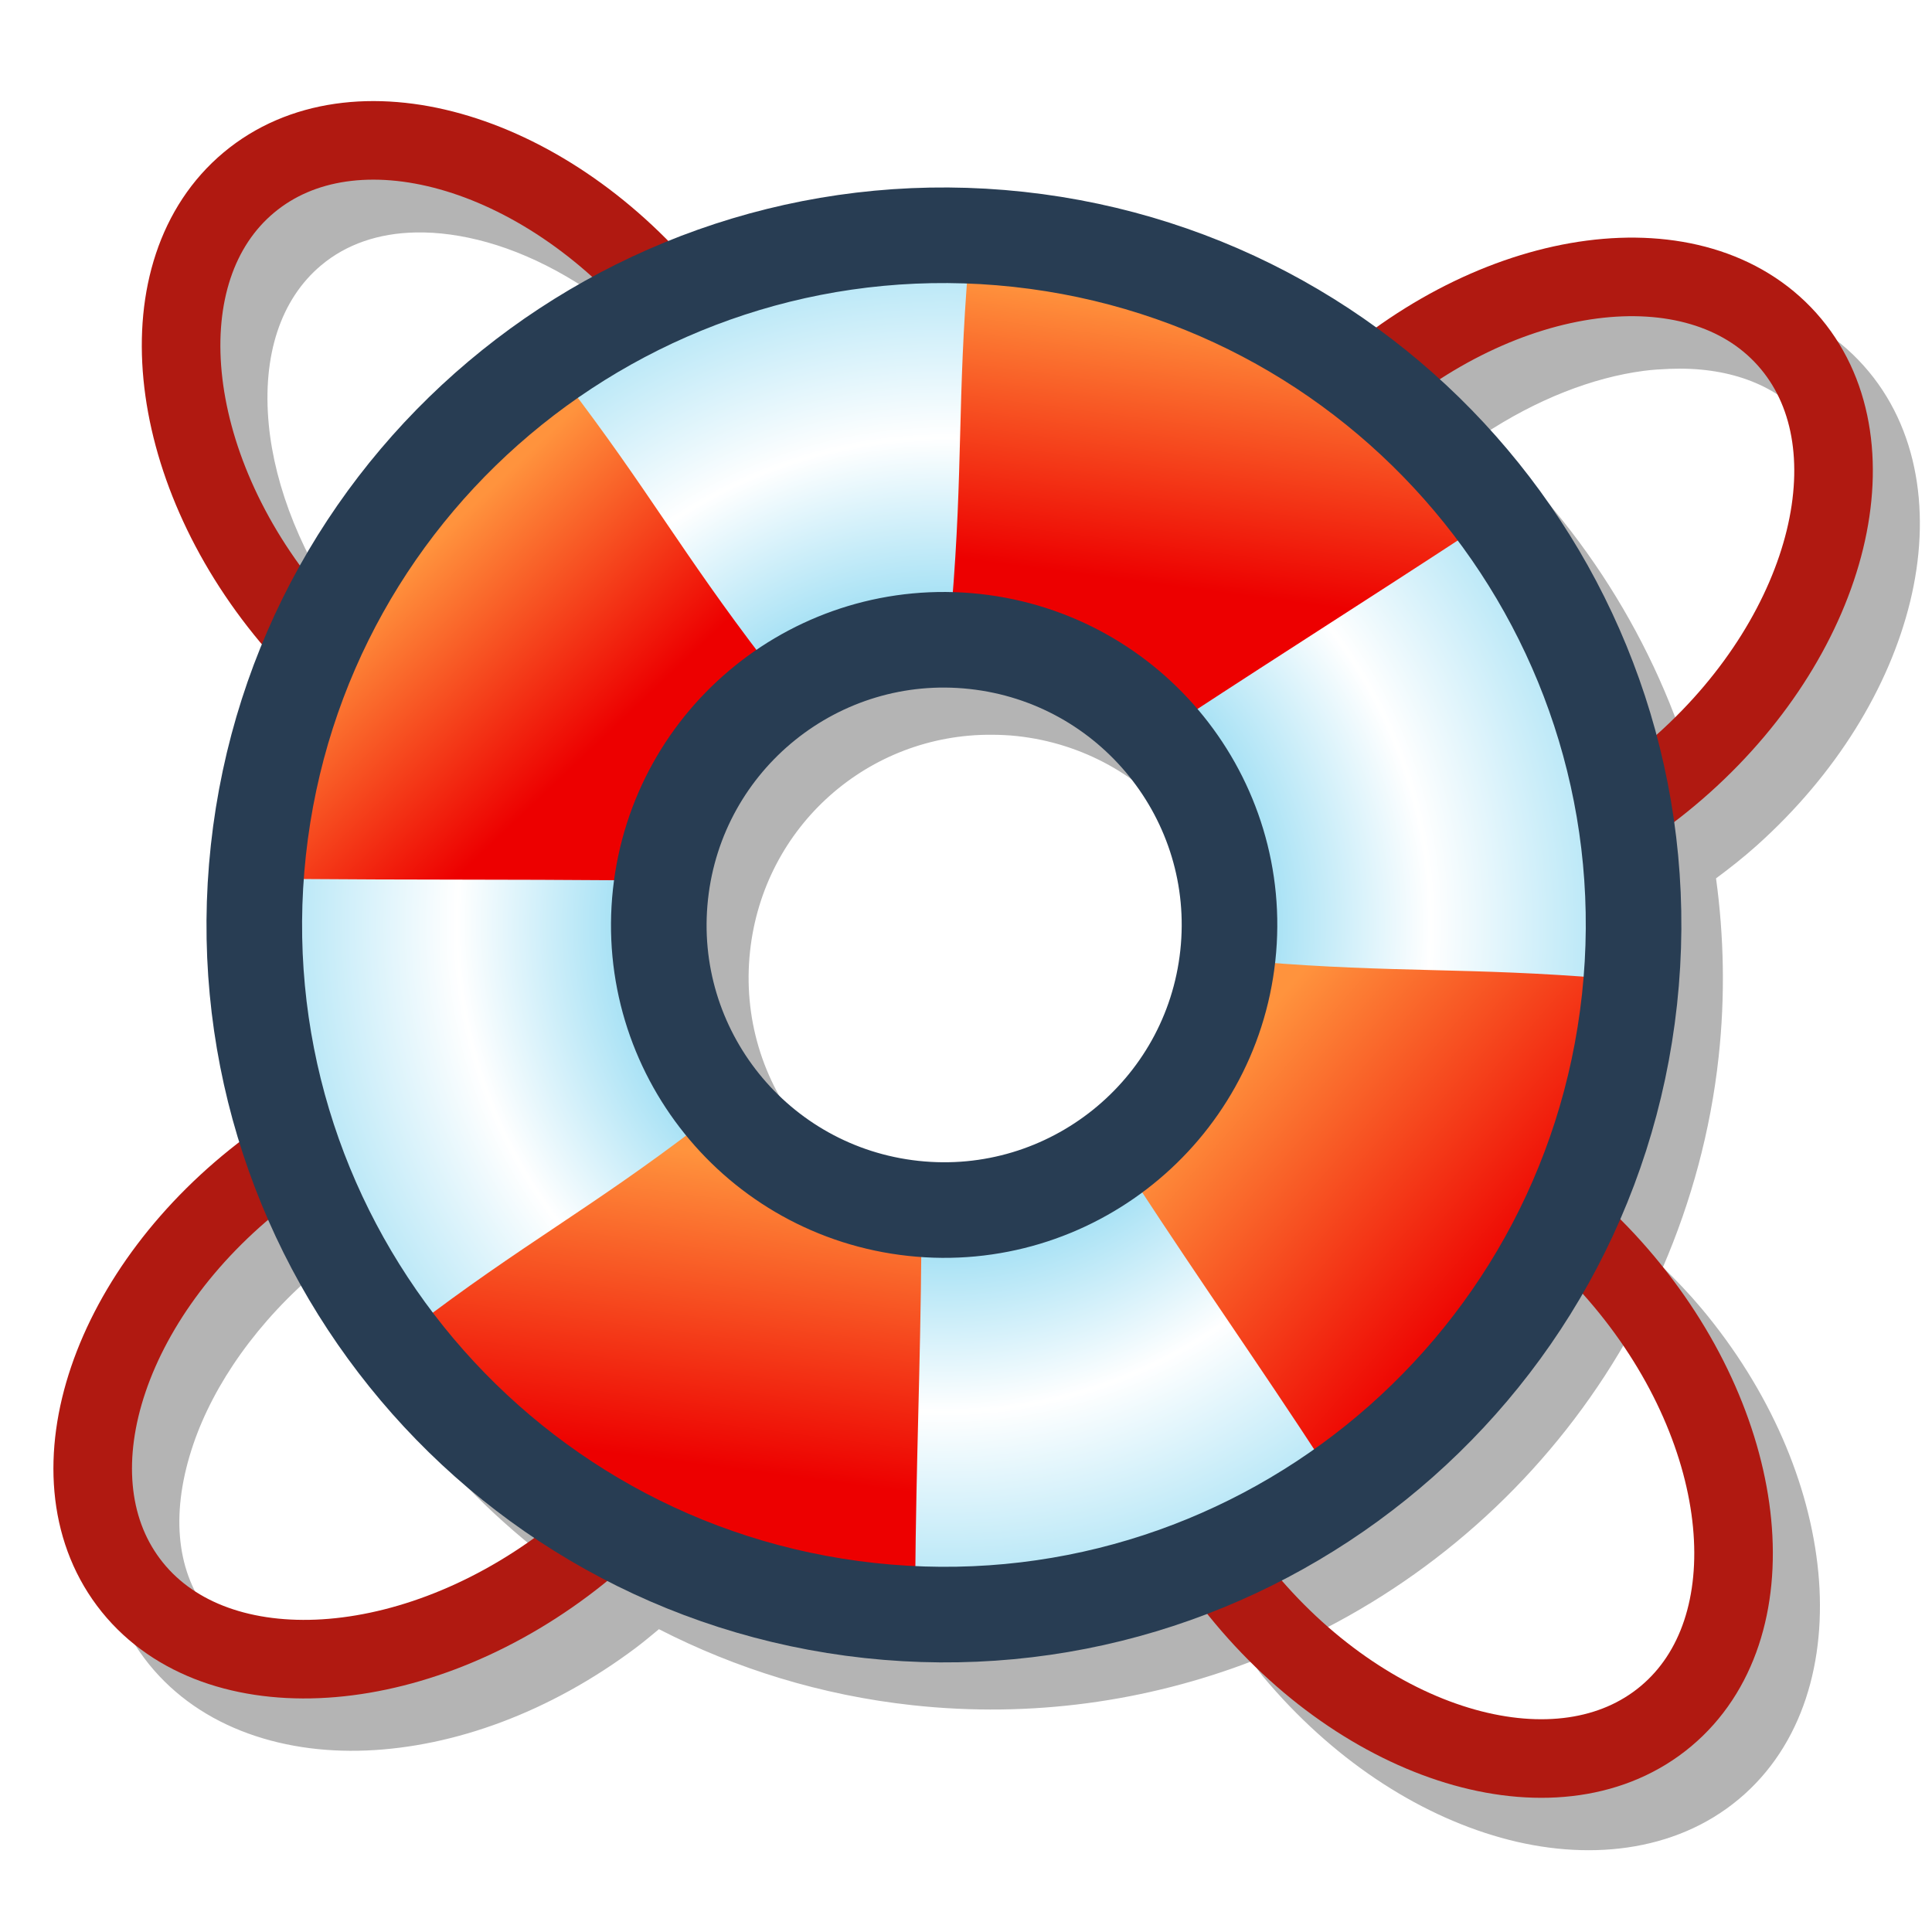
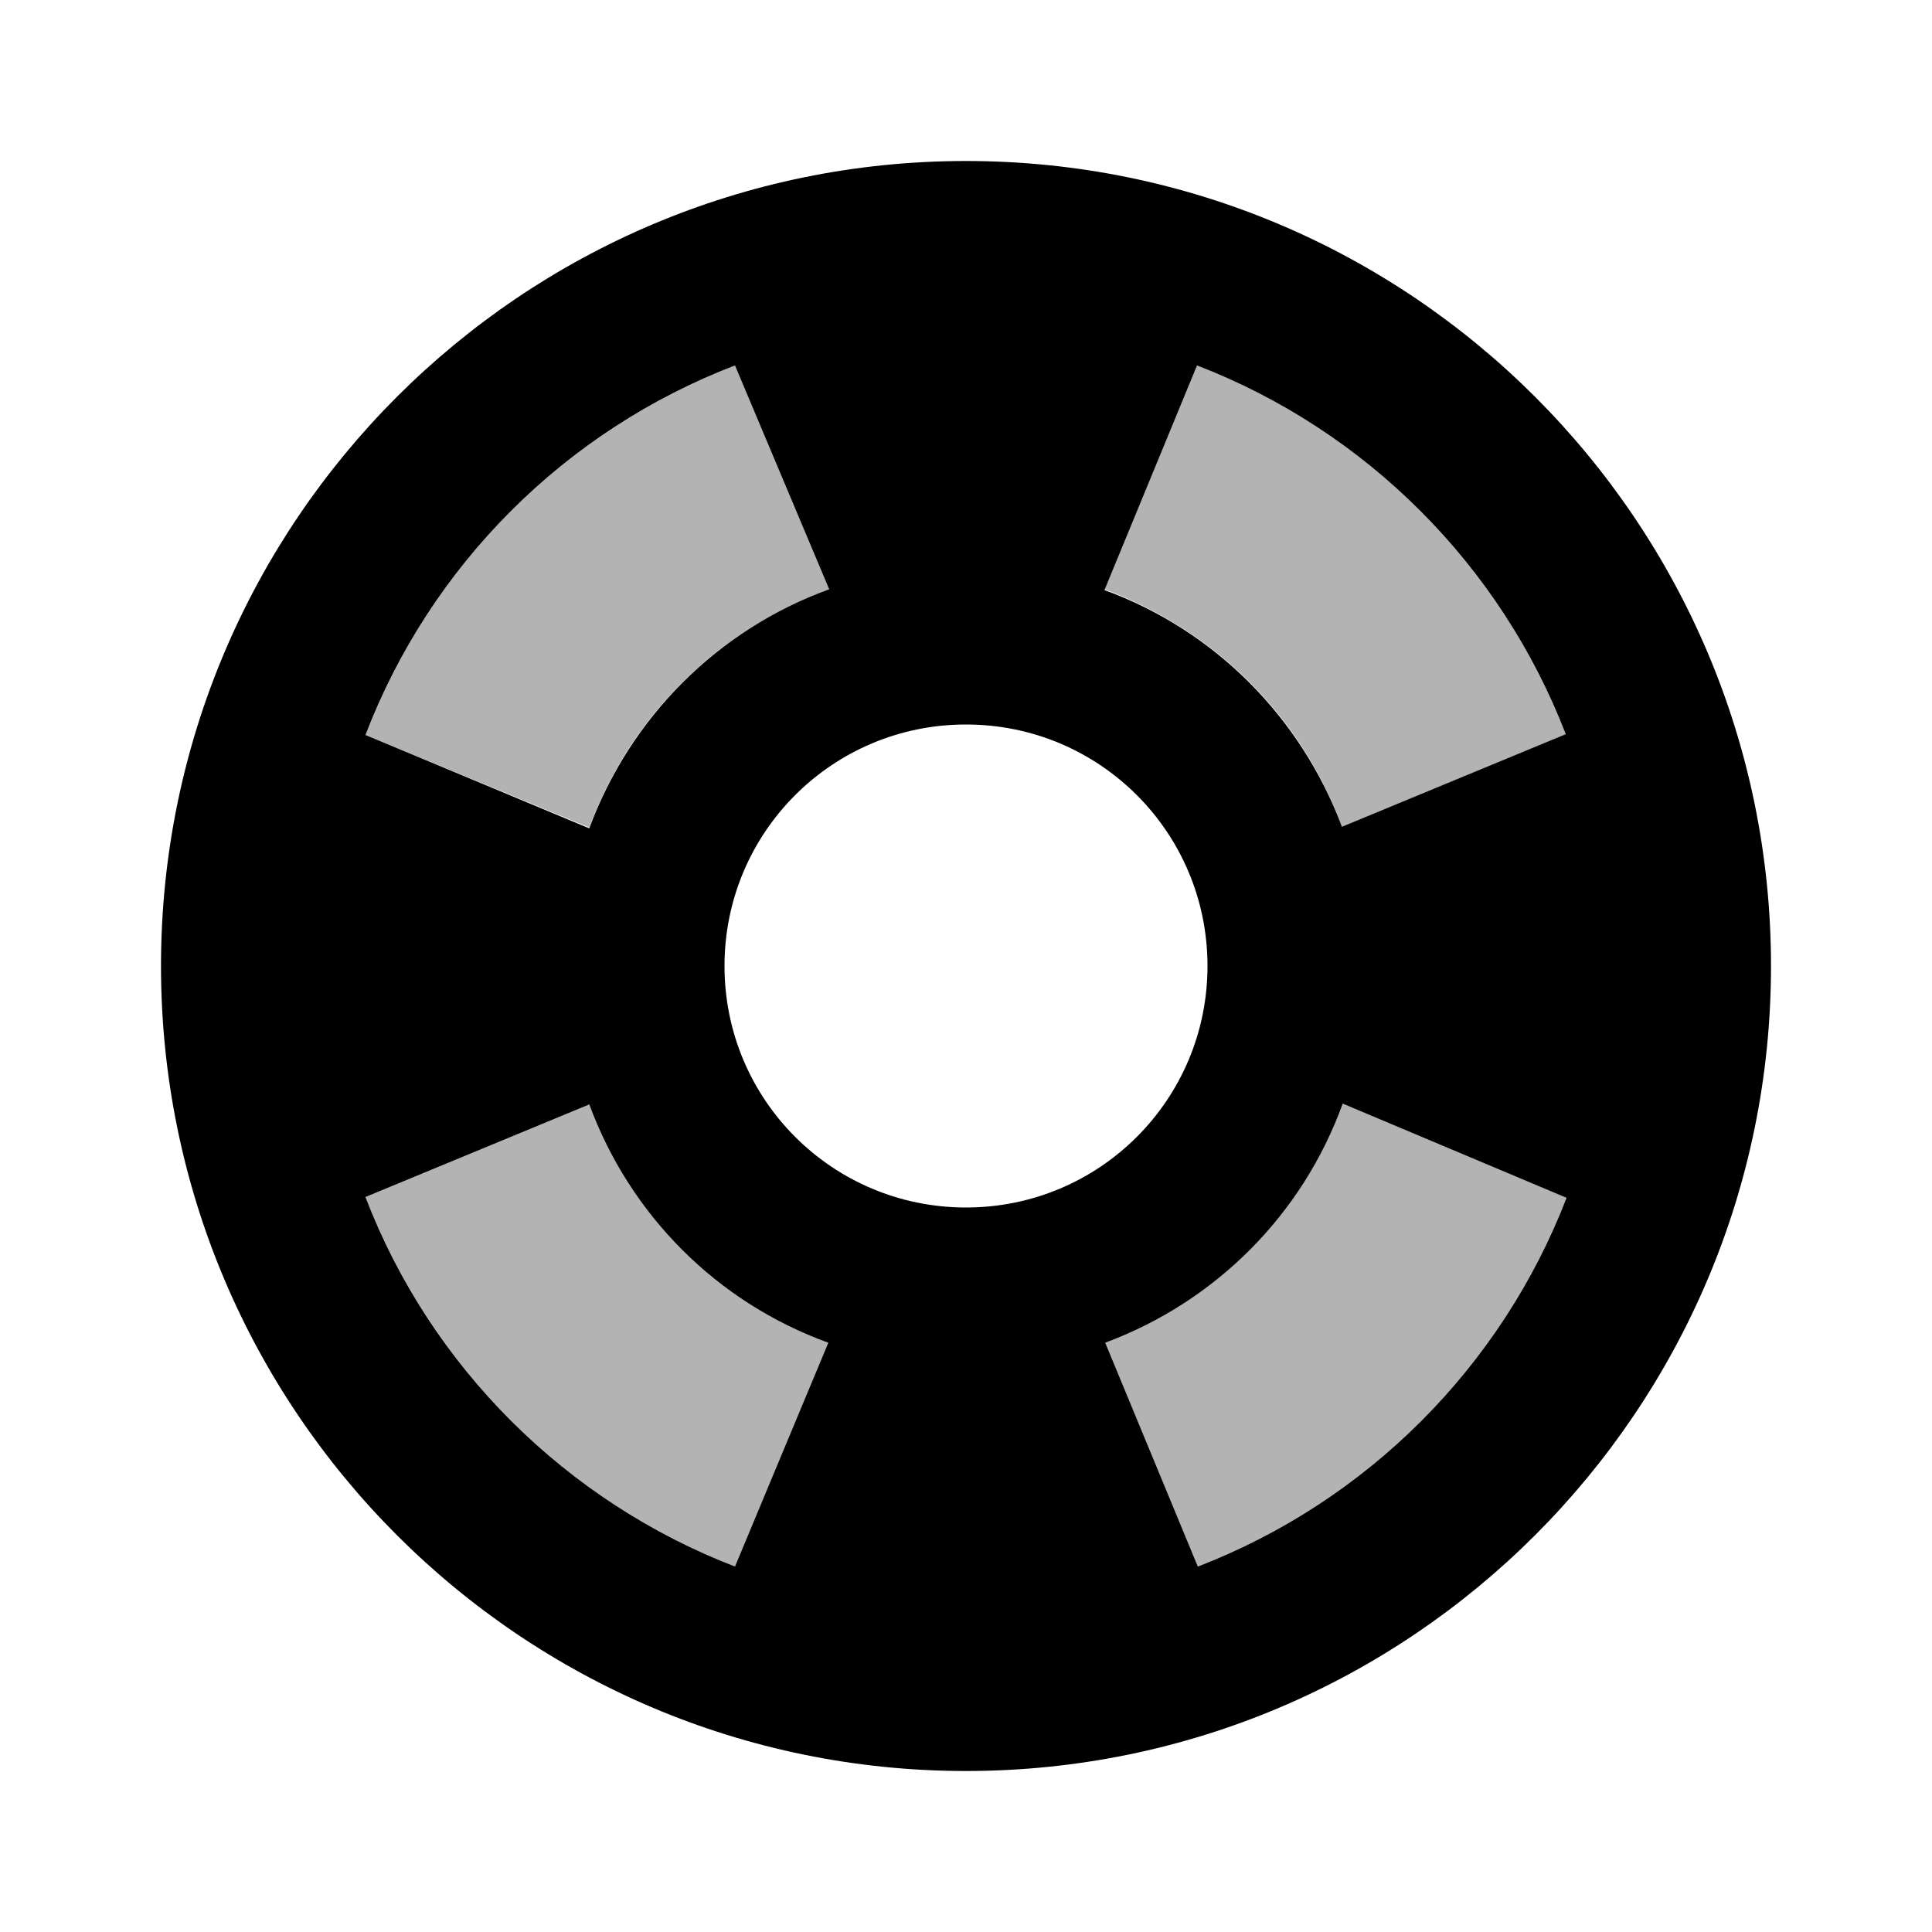
- <svg xmlns="http://www.w3.org/2000/svg" xmlns:xlink="http://www.w3.org/1999/xlink" width="90" height="90" id="svg1" version="1.0">
-   <defs id="defs3">
-     <linearGradient id="linearGradient3330">
-       <stop style="stop-color:#ededed;stop-opacity:1;" offset="0" id="stop3332" />
-       <stop id="stop3346" offset="0.48" style="stop-color:#a9e2f5;stop-opacity:1" />
-       <stop style="stop-color:#ffffff;stop-opacity:1" offset="0.706" id="stop3348" />
-       <stop style="stop-color:#a9e2f5;stop-opacity:1" offset="1" id="stop3334" />
-     </linearGradient>
-     <linearGradient id="linearGradient3324">
-       <stop id="stop3326" offset="0" style="stop-color:#ed0000;stop-opacity:1" />
-       <stop id="stop3328" offset="1" style="stop-color:#ff933d;stop-opacity:1" />
-     </linearGradient>
-     <linearGradient xlink:href="#linearGradient3324" id="linearGradient2528" gradientUnits="userSpaceOnUse" gradientTransform="matrix(0.6360222,-0.1866213,0.1784868,0.6082969,-12.80183,61.13265)" x1="59.623" y1="41.058" x2="50.713" y2="24.434" />
-     <linearGradient xlink:href="#linearGradient3324" id="linearGradient2531" gradientUnits="userSpaceOnUse" gradientTransform="matrix(0.6214311,-0.18234,0.1826776,0.6225795,-12.80183,61.13265)" x1="51.87" y1="96.339" x2="60.835" y2="75.992" />
-     <linearGradient xlink:href="#linearGradient3324" id="linearGradient2534" gradientUnits="userSpaceOnUse" gradientTransform="matrix(0.6360222,-0.1866213,0.1784868,0.6082969,-12.80183,61.13265)" x1="93.19" y1="43.342" x2="101.743" y2="24.813" />
-     <linearGradient xlink:href="#linearGradient3324" id="linearGradient2537" gradientUnits="userSpaceOnUse" gradientTransform="matrix(0.6214311,-0.18234,0.1826776,0.6225795,-12.80183,61.13265)" x1="106.976" y1="98.609" x2="93.146" y2="76.934" />
-     <radialGradient xlink:href="#linearGradient3330" id="radialGradient3336" cx="46.644" cy="87.036" fx="46.644" fy="87.036" r="32.865" gradientTransform="matrix(0.9027753,-0.3748733,0.3748866,0.9028074,-29.0495,25.06104)" gradientUnits="userSpaceOnUse" />
-   </defs>
-   <g id="layer1" transform="translate(-1.717476,-43.06627)">
-     <path style="fill:#000000;fill-opacity:0.294;stroke:none" d="m 20.927,50.229 c -2.43,0.069 -4.699,0.82 -6.568,2.383 -2.989,2.501 -4.151,6.472 -3.757,10.569 0.394,4.098 2.278,8.467 5.468,12.28 0.081,0.097 0.163,0.18 0.244,0.275 -1.168,2.865 -1.971,5.938 -2.322,9.164 -0.514,4.731 -0.002,9.337 1.314,13.624 -3.945,2.97 -6.746,6.786 -8.064,10.661 -1.326,3.897 -1.142,7.998 1.191,11.119 2.334,3.121 6.242,4.477 10.356,4.307 4.113,-0.17 8.543,-1.788 12.524,-4.765 0.376,-0.281 0.745,-0.591 1.1,-0.886 3.597,1.842 7.573,3.082 11.822,3.543 5.545,0.602 10.915,-0.18 15.793,-2.047 0.179,0.228 0.331,0.478 0.519,0.703 3.19,3.813 7.125,6.404 11.089,7.515 3.964,1.111 8.1,0.698 11.089,-1.802 2.989,-2.501 4.09,-6.472 3.696,-10.569 -0.394,-4.098 -2.247,-8.467 -5.437,-12.28 -0.577,-0.689 -1.179,-1.316 -1.802,-1.924 1.314,-3.05 2.22,-6.334 2.597,-9.806 0.307,-2.825 0.247,-5.611 -0.122,-8.309 0.644,-0.477 1.278,-0.976 1.894,-1.527 3.703,-3.318 6.172,-7.364 7.148,-11.364 0.976,-3.999 0.432,-8.095 -2.169,-10.997 -2.601,-2.902 -6.61,-3.893 -10.692,-3.36 -3.35,0.437 -6.83,1.879 -10.02,4.216 -4.634,-3.356 -10.168,-5.602 -16.251,-6.262 -2.337,-0.254 -4.619,-0.243 -6.873,-0.031 -3.275,0.309 -6.439,1.105 -9.409,2.291 -2.951,-3.067 -6.429,-5.168 -9.897,-6.14 -1.486,-0.417 -3.002,-0.622 -4.46,-0.58 z m 0.153,3.666 c 1.035,-0.021 2.157,0.129 3.33,0.458 2.412,0.676 4.987,2.137 7.301,4.277 -5.699,3.084 -10.474,7.742 -13.655,13.471 -2.257,-3.031 -3.539,-6.348 -3.818,-9.256 -0.311,-3.234 0.563,-5.849 2.444,-7.423 1.176,-0.984 2.674,-1.493 4.399,-1.527 z m 26.973,4.552 c 1.019,0.01 2.05,0.071 3.085,0.183 5.045,0.548 9.661,2.298 13.594,4.949 -3.13,3.115 -5.227,6.74 -6.109,10.356 -0.282,1.156 -0.413,2.309 -0.428,3.452 -2.323,-2.127 -5.32,-3.576 -8.675,-3.941 -1.044,-0.113 -2.077,-0.126 -3.085,-0.031 -1.629,0.155 -3.189,0.585 -4.643,1.222 0.221,-1.298 0.285,-2.655 0.153,-4.032 -0.333,-3.468 -1.717,-7.128 -4.063,-10.478 2.281,-0.802 4.675,-1.327 7.148,-1.558 0.998,-0.093 2.005,-0.133 3.024,-0.122 z m 31.433,1.802 c 2.688,-0.107 4.891,0.693 6.323,2.291 1.637,1.826 2.114,4.542 1.344,7.698 -0.77,3.156 -2.851,6.605 -6.048,9.47 -0.081,0.073 -0.163,0.143 -0.244,0.214 -1.697,-6.427 -5.238,-12.182 -10.081,-16.587 2.505,-1.662 5.128,-2.682 7.515,-2.994 0.403,-0.053 0.807,-0.076 1.191,-0.092 z m -45.088,1.344 c 2.314,3.064 3.627,6.401 3.91,9.347 0.311,3.234 -0.563,5.819 -2.444,7.392 -1.881,1.574 -4.6,2.007 -7.728,1.13 -2.411,-0.676 -4.958,-2.14 -7.27,-4.277 2.933,-5.913 7.718,-10.686 13.532,-13.594 z m 33.266,4.246 c 4.906,4.266 8.381,10.062 9.745,16.557 -2.158,1.247 -4.353,2.026 -6.384,2.291 -3.222,0.42 -5.847,-0.373 -7.484,-2.199 -1.637,-1.826 -2.145,-4.511 -1.375,-7.667 0.725,-2.97 2.617,-6.221 5.499,-8.981 z m -19.734,11.455 c 0.383,0.003 0.771,0.019 1.161,0.061 6.232,0.677 10.726,6.237 10.05,12.463 -0.676,6.228 -6.233,10.696 -12.463,10.02 -6.232,-0.677 -10.696,-6.233 -10.02,-12.463 0.634,-5.842 5.529,-10.125 11.272,-10.081 z m -28.562,1.466 c 2.431,2.025 5.11,3.465 7.79,4.216 2.166,0.607 4.363,0.729 6.415,0.336 -0.424,1.148 -0.717,2.365 -0.855,3.635 -0.299,2.756 0.2,5.416 1.252,7.79 -1.843,-0.771 -3.929,-1.097 -6.079,-1.008 -2.976,0.123 -6.112,1.027 -9.134,2.627 -0.934,-3.497 -1.27,-7.212 -0.855,-11.028 0.248,-2.288 0.749,-4.48 1.466,-6.568 z m 58.59,7.515 c 0.14,1.83 0.114,3.699 -0.092,5.59 -0.29,2.67 -0.912,5.216 -1.833,7.606 -1.979,-1.373 -4.08,-2.377 -6.171,-2.963 -3.259,-0.913 -6.599,-0.787 -9.347,0.672 1.371,-2.004 2.287,-4.361 2.566,-6.934 0.127,-1.173 0.106,-2.327 -0.031,-3.452 2.407,1.445 5.394,1.893 8.431,1.497 2.136,-0.279 4.342,-0.96 6.476,-2.016 z m -49.914,11.089 c 3.246,-0.134 5.802,0.877 7.27,2.841 1.469,1.964 1.718,4.714 0.672,7.79 -0.713,2.095 -2.051,4.269 -3.91,6.262 -5.486,-3.381 -9.752,-8.432 -12.158,-14.388 2.759,-1.568 5.608,-2.401 8.126,-2.505 z m 37.512,2.23 c 1.035,-0.021 2.157,0.129 3.33,0.458 1.824,0.511 3.733,1.48 5.56,2.841 -3,5.577 -7.667,10.016 -13.288,12.769 -1.391,-2.403 -2.229,-4.879 -2.444,-7.118 -0.311,-3.234 0.563,-5.849 2.444,-7.423 1.176,-0.984 2.674,-1.493 4.399,-1.527 z m -9.073,1.588 c -1.23,2.237 -1.671,4.933 -1.405,7.698 0.26,2.704 1.186,5.52 2.688,8.217 -4.088,1.416 -8.545,1.965 -13.135,1.466 -3.284,-0.357 -6.375,-1.24 -9.225,-2.535 1.845,-2.139 3.222,-4.462 4.032,-6.843 0.866,-2.545 1.057,-5.204 0.458,-7.606 1.875,1.162 4.024,1.946 6.354,2.199 3.749,0.407 7.332,-0.615 10.233,-2.597 z m -39.834,0.978 c 2.625,6.011 6.933,11.167 12.402,14.815 -3.414,2.527 -7.199,3.839 -10.417,3.971 -3.246,0.134 -5.802,-0.877 -7.27,-2.841 -1.469,-1.964 -1.688,-4.683 -0.641,-7.759 0.95,-2.792 2.987,-5.743 5.926,-8.187 z m 60.789,3.421 c 0.246,0.267 0.496,0.541 0.733,0.825 2.754,3.293 4.302,6.999 4.613,10.233 0.311,3.234 -0.563,5.819 -2.444,7.392 -1.881,1.574 -4.6,2.007 -7.728,1.13 -3.086,-0.865 -6.43,-3.014 -9.164,-6.232 5.811,-2.995 10.699,-7.625 13.991,-13.349 z" id="use3352" />
-     <use x="0" y="0" xlink:href="#path6711" id="use3322" transform="matrix(5.4585677e-2,-0.9985091,0.9985091,5.4585677e-2,-44.52172,127.2444)" width="90" height="90" />
-     <use x="0" y="0" xlink:href="#path6711" id="use3320" transform="translate(44.47688,45.69877)" width="90" height="90" />
-     <use x="0" y="0" xlink:href="#path6711" id="use3318" transform="matrix(3.3968547e-2,0.9994229,-0.9994229,3.3968547e-2,136.0526,43.81659)" width="90" height="90" />
-     <path style="fill:none;stroke:#b01911;stroke-width:4.289;stroke-linejoin:round;stroke-miterlimit:4;stroke-opacity:1" id="path6711" d="m 37.123,30.552 a 13.479,19.666 0 1 1 -26.958,0 13.479,19.666 0 1 1 26.958,0 z" transform="matrix(0.6545443,-0.5475837,0.5475812,0.6545472,-8.130842,57.39524)" />
-     <path style="fill:url(#radialGradient3336);fill-opacity:1;stroke:none" d="M 36.65,55.324 C 19.633,60.318 9.867,78.172 14.861,95.19 19.854,112.207 37.728,121.966 54.745,116.973 71.762,111.98 81.508,94.131 76.515,77.114 71.522,60.097 53.667,50.331 36.65,55.324 z M 41.944,73.409 C 48.983,71.343 56.385,75.363 58.45,82.402 60.515,89.441 56.47,96.829 49.431,98.895 42.392,100.96 35.01,96.934 32.945,89.895 30.88,82.856 34.906,75.474 41.944,73.409 z" id="path1062" />
-     <path style="fill:url(#linearGradient2537);fill-opacity:1;fill-rule:evenodd;stroke:none" d="m 60.345,87.872 c -0.78,2.955 -0.944,5.641 -5.788,10.18 3.366,5.148 5.51,8.136 8.875,13.284 4.479,-2.871 12.577,-10.933 13.082,-22.693 -6.274,-0.52 -9.896,-0.252 -16.17,-0.771 z" id="path3550" />
-     <path style="fill:url(#linearGradient2534);fill-opacity:1;fill-rule:evenodd;stroke:none" d="m 46.059,71.229 c 2.955,0.781 6.235,0.454 10.774,5.299 5.149,-3.365 8.291,-5.342 13.439,-8.707 -2.871,-4.48 -11.68,-11.965 -23.44,-12.473 -0.521,6.274 -0.252,9.607 -0.773,15.881 z" id="path4793" />
-     <path style="fill:url(#linearGradient2531);fill-opacity:1;fill-rule:evenodd;stroke:none" d="m 34.269,95.519 c 2.253,2.065 3.842,4.236 10.371,5.439 -0.051,6.15 -0.24,9.823 -0.291,15.973 -5.321,0.004 -16.602,-2.401 -23.382,-12.024 4.998,-3.827 8.303,-5.561 13.301,-9.388 z" id="path4794" />
-     <path style="fill:url(#linearGradient2528);fill-opacity:1;fill-rule:evenodd;stroke:none" d="m 37.298,73.795 c -2.064,2.253 -5.002,3.751 -6.203,10.28 -6.15,-0.049 -9.863,-0.016 -16.013,-0.065 -0.005,-5.321 3.363,-16.379 12.985,-23.161 3.828,4.998 5.404,7.948 9.232,12.946 z" id="path4795" />
-     <path id="path3316" d="M 49.165,54.216 C 31.534,52.302 15.668,65.046 13.753,82.677 11.839,100.308 24.604,116.176 42.235,118.091 59.865,120.005 75.711,107.259 77.626,89.628 79.54,71.997 66.796,56.131 49.165,54.216 z M 47.119,72.948 C 54.412,73.74 59.706,80.291 58.914,87.584 58.122,94.877 51.553,100.149 44.26,99.357 36.967,98.565 31.693,92.016 32.485,84.723 33.277,77.43 39.827,72.157 47.119,72.948 z" style="fill:none;stroke:#283d53;stroke-width:4.453;stroke-linejoin:round;stroke-miterlimit:4;stroke-opacity:1;stroke-dasharray:none" />
+ <svg xmlns="http://www.w3.org/2000/svg" enable-background="new 0 0 24 24" height="24" viewBox="0 0 24 24" width="24">
+   <g>
+     <rect fill="none" height="24" width="24" />
+   </g>
+   <g>
+     <g>
+       <path d="M10.3,7.32L9.13,4.54C7.02,5.35,5.35,7.02,4.54,9.13l2.78,1.15C7.83,8.9,8.92,7.82,10.3,7.32z" opacity=".3" />
+       <path d="M7.32,13.72l-2.78,1.15c0.81,2.1,2.48,3.78,4.59,4.59l1.17-2.78C8.91,16.18,7.83,15.09,7.32,13.72z" opacity=".3" />
+       <path d="M16.67,10.27l2.78-1.15c-0.81-2.1-2.48-3.77-4.58-4.58l-1.15,2.78C15.09,7.83,16.17,8.9,16.67,10.27z" opacity=".3" />
+       <path d="M16.68,13.71c-0.5,1.37-1.58,2.46-2.95,2.97l1.15,2.78c2.1-0.81,3.77-2.48,4.58-4.58L16.68,13.71z" opacity=".3" />
+       <path d="M12,2C6.48,2,2,6.48,2,12c0,5.52,4.48,10,10,10s10-4.48,10-10C22,6.48,17.52,2,12,2z M14.87,4.54 c2.1,0.81,3.77,2.48,4.58,4.58l-2.78,1.15c-0.51-1.36-1.58-2.44-2.95-2.94L14.87,4.54z M9.13,4.54l1.17,2.78 c-1.38,0.5-2.47,1.59-2.98,2.97L4.54,9.13C5.35,7.02,7.02,5.35,9.13,4.54z M9.13,19.46c-2.1-0.81-3.78-2.48-4.59-4.59l2.78-1.15 c0.51,1.38,1.59,2.46,2.97,2.96L9.13,19.46z M9,12c0-1.66,1.34-3,3-3s3,1.34,3,3s-1.34,3-3,3S9,13.66,9,12z M14.88,19.46 l-1.15-2.78c1.37-0.51,2.45-1.59,2.95-2.97l2.78,1.17C18.65,16.98,16.98,18.65,14.88,19.46z" />
+     </g>
  </g>
</svg>
